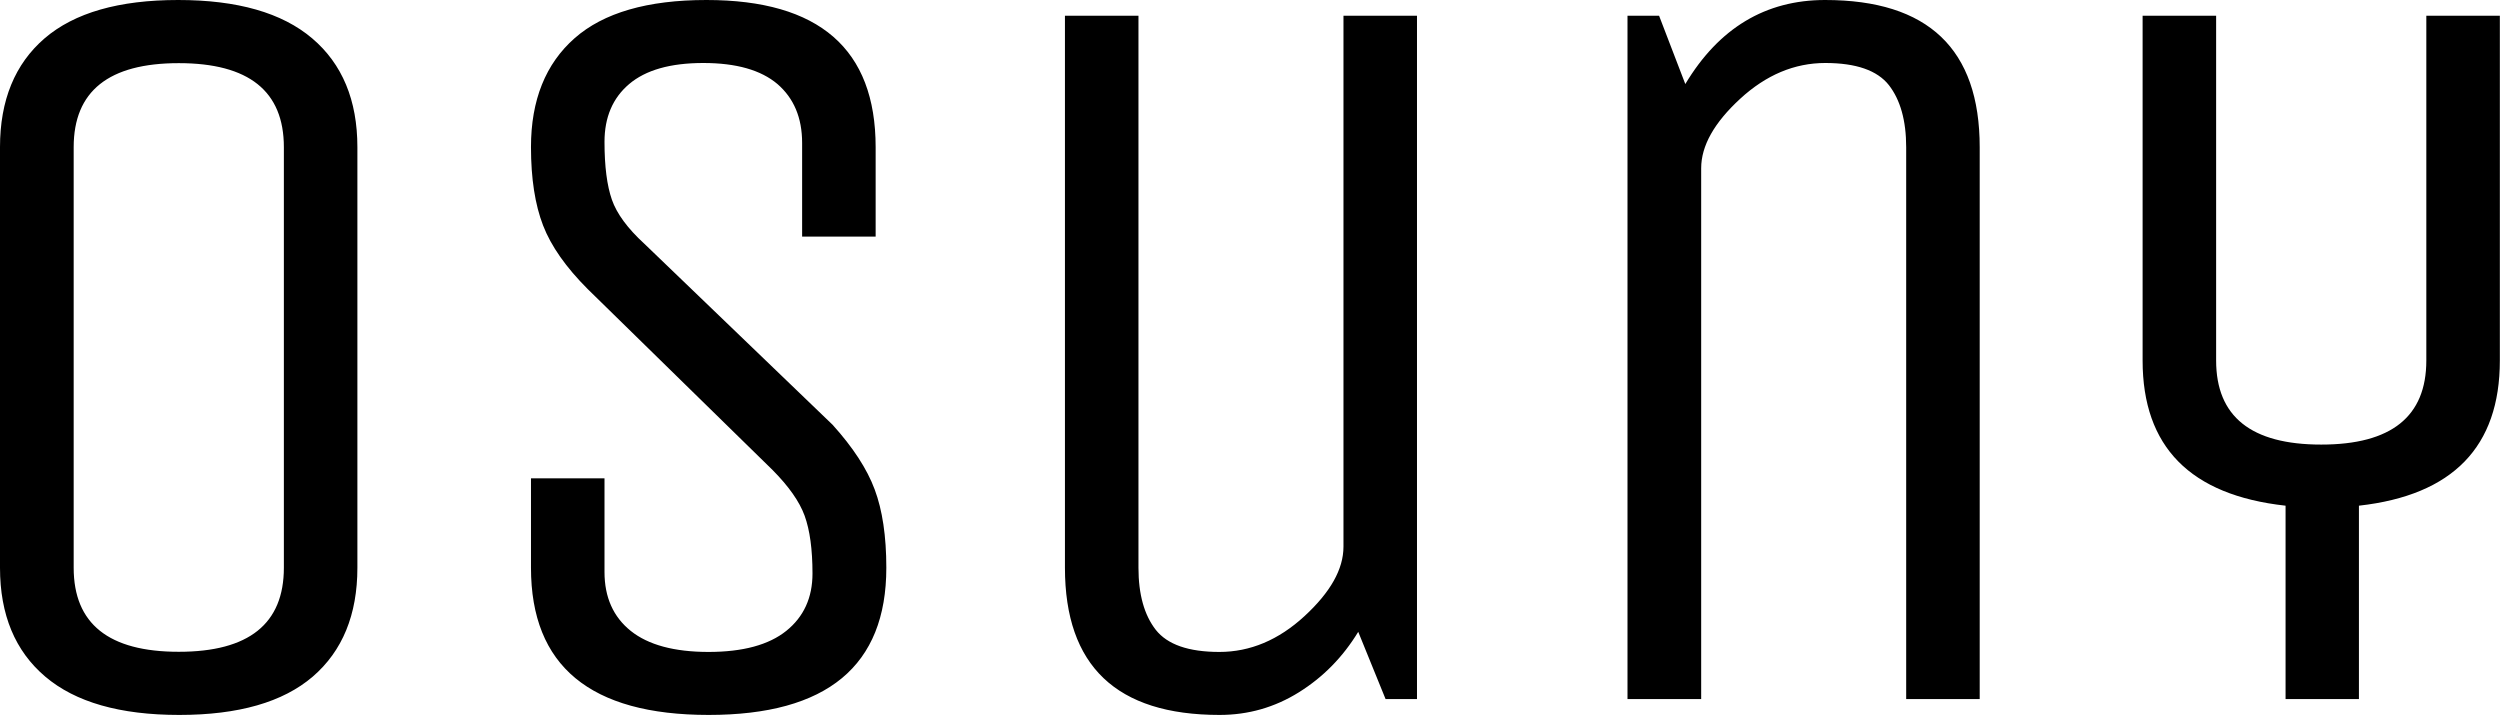
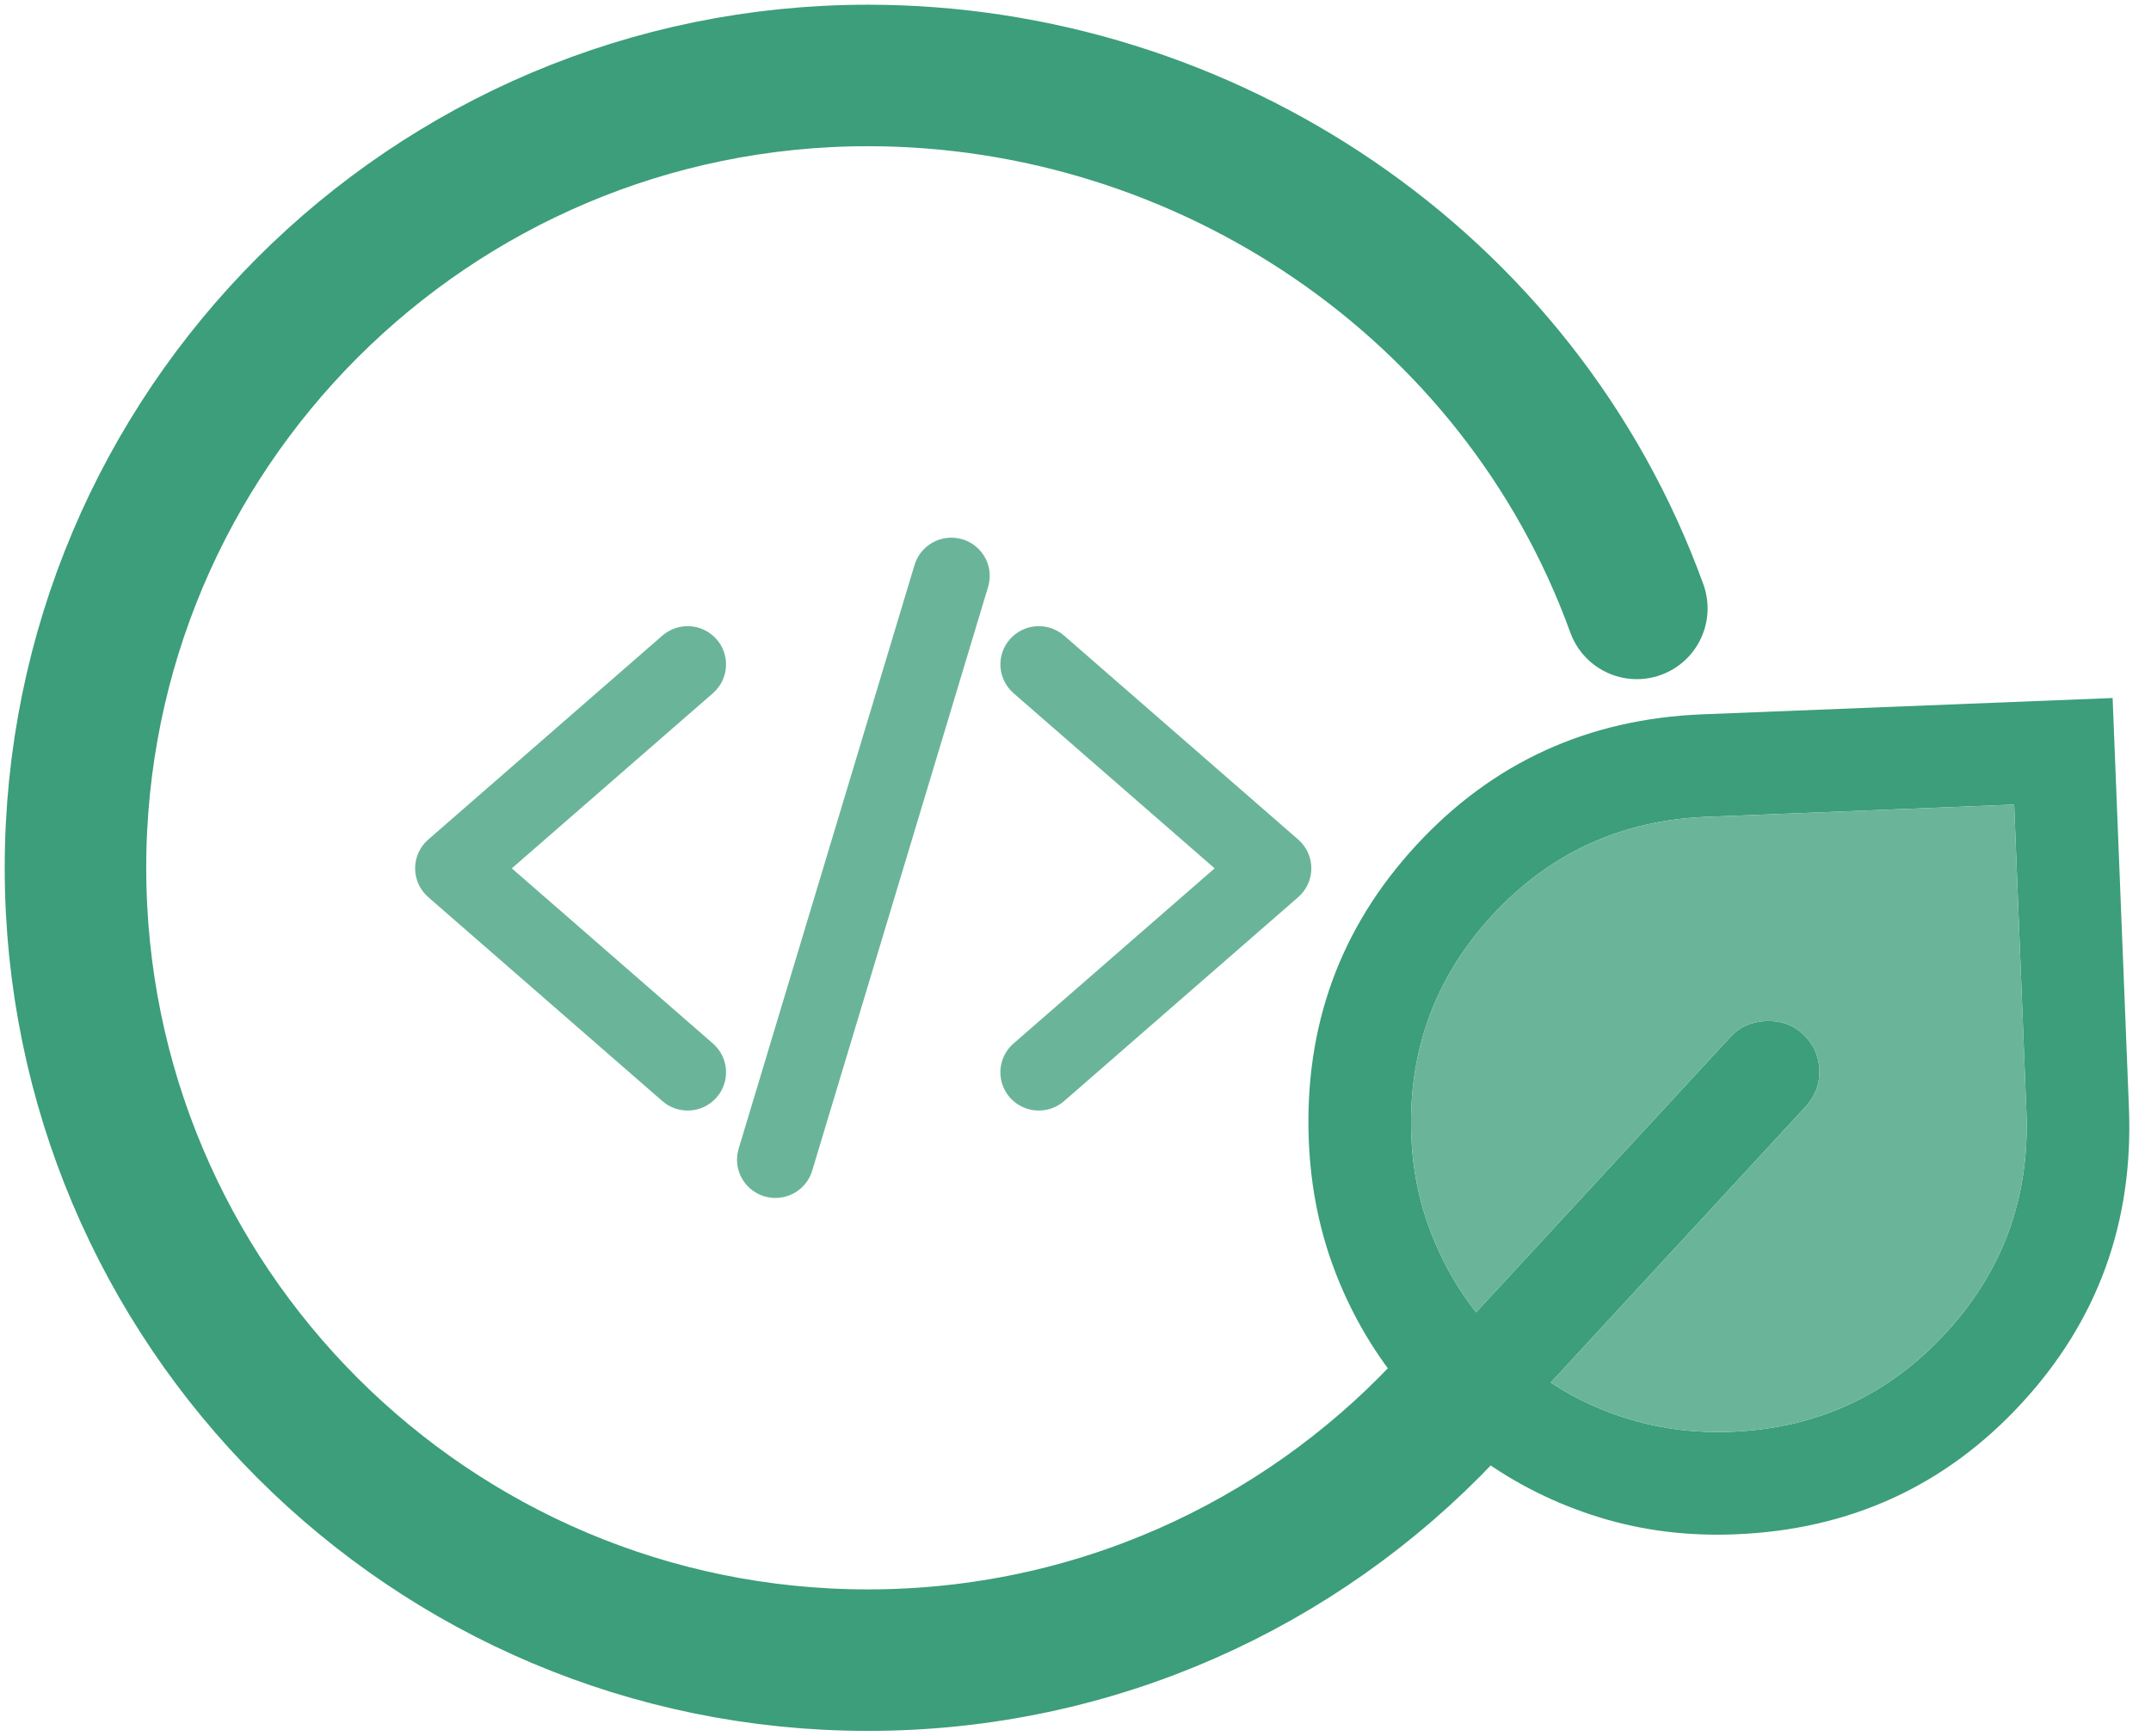
- <svg xmlns="http://www.w3.org/2000/svg" version="1.2" baseProfile="tiny" width="1591.4" height="455.1" overflow="visible" xml:space="preserve">
-   <switch>
-     <g>
-       <g fill="#000000">
-         <path d="M227.5 93.7v267.7c0 29.9-9.5 53-28.4 69.3-19 16.3-47.3 24.4-85 24.4S48 447 28.8 430.7C9.6 414.4 0 391.3 0 361.4V93.7c0-29.9 9.5-53 28.4-69.3C47.4 8.1 75.7 0 113.4 0s66.1 8.1 85.3 24.4c19.2 16.3 28.8 39.4 28.8 69.3zm-46.8 267.7V93.7c0-35.7-22.3-53.5-66.9-53.5-44.6 0-66.9 17.8-66.9 53.5v267.7c0 35.7 22.3 53.5 66.9 53.5 44.6 0 66.9-17.8 66.9-53.5zM564.2 361.4c0 62.5-37.7 93.7-113.1 93.7-75.4 0-113.1-31.2-113.1-93.7v-56.9h46.8v59.6c0 16.1 5.6 28.6 16.7 37.5 11.1 8.9 27.7 13.4 49.5 13.4 21.9 0 38.4-4.5 49.5-13.4 11.1-8.9 16.7-21.1 16.7-36.5 0-15.4-1.7-27.7-5-36.8-3.3-9.1-10.2-18.8-20.4-29.1L374.1 184c-13.8-13.8-23.3-27.3-28.4-40.5-5.1-13.2-7.7-29.8-7.7-49.9 0-29.9 9.3-53 27.8-69.3C384.2 8.1 412.2 0 449.7 0c71.8 0 107.7 31.2 107.7 93.7v56.9h-46.8V91c0-16.1-5.3-28.5-15.7-37.5-10.5-8.9-26.2-13.4-47.2-13.4-21 0-36.7 4.5-47.2 13.4s-15.7 21.2-15.7 36.8c0 15.6 1.6 27.9 4.7 36.8 3.1 8.9 10 18.3 20.7 28.1L530 270.4c12.9 14.3 21.9 28 26.8 41.2 4.9 13.1 7.4 29.7 7.4 49.8zM677.9 361.4V10h46.8v351.4c0 17 3.7 30.1 11 39.5 7.4 9.4 20.9 14.1 40.5 14.1s37.7-7.6 54.2-22.8c16.5-15.2 24.8-29.9 24.8-44.2V10H902v435h-20l-17.4-42.8c-9.8 16.1-22.4 28.9-37.8 38.5-15.4 9.6-32.2 14.4-50.5 14.4-65.6 0-98.4-31.2-98.4-93.7zM1082.8 445H1036V10h20.1l16.7 43.5c21.4-35.7 51.1-53.5 89-53.5 65.6 0 98.4 31.2 98.4 93.7V445h-46.8V93.7c0-16.9-3.7-30.1-11-39.5-7.4-9.4-20.9-14.1-40.5-14.1s-37.7 7.6-54.2 22.8c-16.5 15.2-24.8 29.9-24.8 44.2V445zM1501.7 445h-46.8V321.9c-60.7-6.7-91-37.5-91-92.4V10h46.8v219.5c0 35.7 22.3 53.5 66.9 53.5 44.6 0 66.9-17.8 66.9-53.5V10h46.8v219.5c0 54.9-29.9 85.7-89.7 92.4V445z" />
-       </g>
-     </g>
-   </switch>
+ <svg xmlns="http://www.w3.org/2000/svg" width="228" height="184" viewBox="0 0 228 184" fill="none">
+   <path d="M183.924 162.661C178.853 162.862 174.046 162.259 169.502 160.851C164.955 159.446 160.768 157.369 156.94 154.619L149.63 162.393C148.674 163.428 147.426 163.977 145.887 164.038C144.347 164.099 143.06 163.652 142.024 162.695C140.988 161.739 140.44 160.491 140.378 158.951C140.317 157.412 140.765 156.124 141.721 155.089L148.895 147.321C145.849 143.723 143.445 139.692 141.682 135.228C139.915 130.763 138.931 125.995 138.729 120.924C138.247 108.79 142.048 98.345 150.135 89.588C158.221 80.832 168.331 76.212 180.466 75.729L223.931 74L225.661 117.466C226.143 129.6 222.342 140.045 214.255 148.802C206.169 157.558 196.059 162.178 183.924 162.661ZM183.492 151.794C192.547 151.434 200.118 147.958 206.205 141.367C212.291 134.776 215.154 126.953 214.794 117.898L213.497 85.299L180.898 86.596C171.843 86.956 164.272 90.432 158.185 97.023C152.099 103.614 149.235 111.437 149.596 120.492C149.736 124.024 150.414 127.376 151.628 130.549C152.843 133.719 154.453 136.579 156.459 139.129L183.457 109.894C184.414 108.858 185.662 108.309 187.201 108.248C188.741 108.187 190.028 108.635 191.064 109.591C192.194 110.634 192.788 111.902 192.848 113.395C192.907 114.891 192.415 116.203 191.372 117.333L164.374 146.569C167.076 148.366 170.054 149.72 173.308 150.632C176.566 151.547 179.96 151.935 183.492 151.794Z" fill="#3C9E7A" />
+   <path d="M183.492 151.794C192.547 151.434 200.118 147.958 206.205 141.367C212.291 134.776 215.154 126.953 214.794 117.898L213.497 85.299L180.898 86.596C171.843 86.956 164.272 90.432 158.185 97.023C152.099 103.614 149.235 111.437 149.596 120.492C149.736 124.024 150.414 127.376 151.628 130.549C152.843 133.719 154.453 136.579 156.459 139.129L183.457 109.894C184.414 108.858 185.662 108.309 187.201 108.248C188.741 108.187 190.028 108.635 191.064 109.591C192.194 110.634 192.788 111.902 192.848 113.395C192.907 114.891 192.415 116.203 191.372 117.333L164.374 146.569C167.076 148.366 170.054 149.72 173.308 150.632C176.566 151.547 179.96 151.935 183.492 151.794Z" fill="#6AB599" />
+   <path d="M173.5 64.5C161 30 127.633 8 92 8C45.608 8 8 45.608 8 92C8 138.392 45.608 176 92 176C116.023 176 137.69 165.916 153 149.75" stroke="#3C9E7A" stroke-width="15" stroke-linecap="round" stroke-linejoin="round" />
+   <path d="M72.886 117.733C71.9 117.734 70.948 117.378 70.207 116.73L45.389 95.108C44.953 94.727 44.603 94.258 44.364 93.732C44.124 93.206 44 92.635 44 92.058C44 91.48 44.124 90.909 44.364 90.383C44.603 89.857 44.953 89.388 45.389 89.007L70.207 67.385C71.019 66.677 72.081 66.32 73.159 66.391C74.236 66.463 75.241 66.957 75.952 67.767C76.664 68.576 77.023 69.633 76.951 70.706C76.879 71.779 76.382 72.78 75.57 73.488L54.252 92.058L75.568 110.627C76.191 111.17 76.634 111.89 76.836 112.69C77.038 113.49 76.991 114.333 76.699 115.105C76.408 115.878 75.886 116.543 75.205 117.013C74.524 117.482 73.715 117.734 72.886 117.733ZM110.112 117.733C109.283 117.734 108.474 117.483 107.792 117.014C107.11 116.544 106.589 115.879 106.297 115.106C106.006 114.334 105.958 113.491 106.16 112.691C106.362 111.89 106.805 111.17 107.429 110.627L128.746 92.058L107.43 73.488C106.618 72.78 106.121 71.779 106.049 70.706C105.977 69.633 106.336 68.576 107.048 67.767C107.759 66.957 108.764 66.463 109.841 66.391C110.919 66.32 111.981 66.677 112.793 67.385L137.61 89.007C138.047 89.388 138.397 89.857 138.636 90.383C138.876 90.909 139 91.48 139 92.058C139 92.635 138.876 93.206 138.636 93.732C138.397 94.258 138.047 94.727 137.61 95.108L112.793 116.73C112.052 117.378 111.099 117.735 110.112 117.733ZM82.193 127C81.558 127 80.933 126.852 80.367 126.569C79.8 126.286 79.308 125.875 78.929 125.368C78.55 124.862 78.295 124.275 78.184 123.653C78.074 123.031 78.111 122.393 78.292 121.788L87.598 90.899L96.904 60.011C97.045 59.487 97.289 58.996 97.623 58.567C97.958 58.139 98.375 57.782 98.85 57.517C99.326 57.252 99.85 57.084 100.391 57.025C100.933 56.965 101.481 57.014 102.003 57.169C102.525 57.324 103.01 57.582 103.431 57.927C103.851 58.273 104.197 58.698 104.449 59.179C104.701 59.66 104.853 60.187 104.897 60.728C104.941 61.268 104.876 61.812 104.704 62.328L86.092 124.104C85.841 124.94 85.327 125.674 84.624 126.196C83.922 126.717 83.069 126.999 82.193 127Z" fill="#6AB599" />
</svg>
